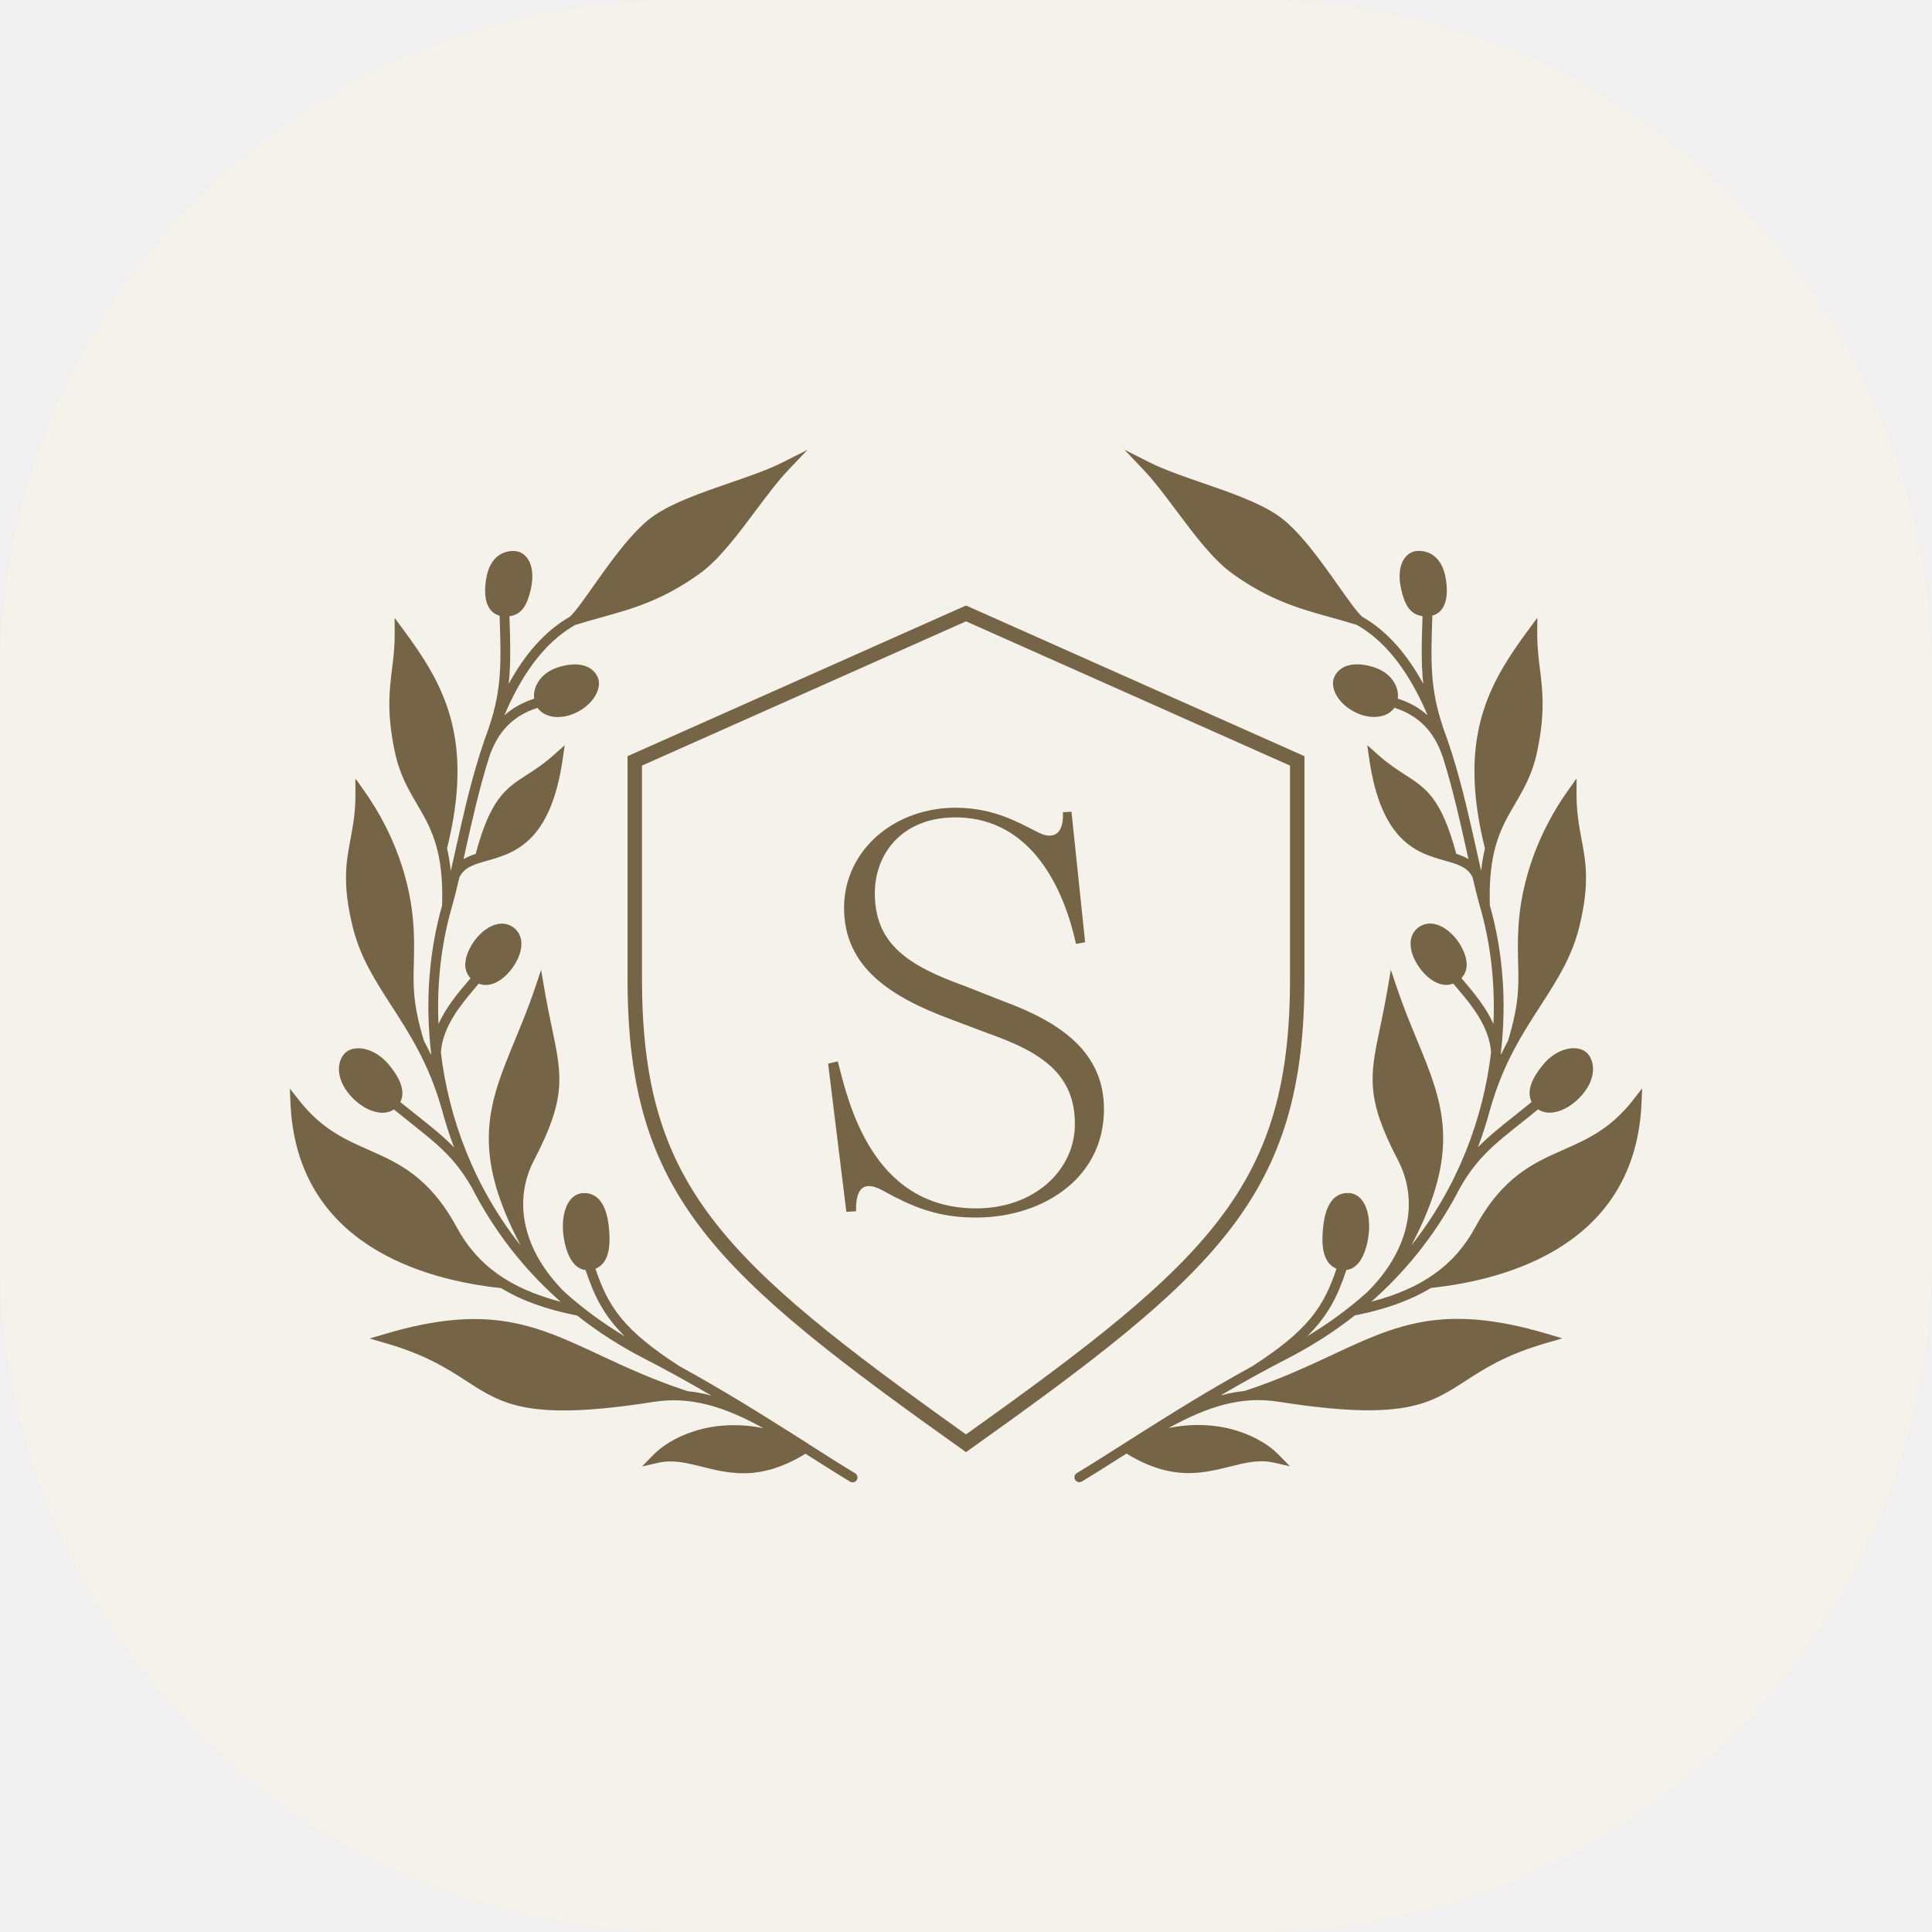
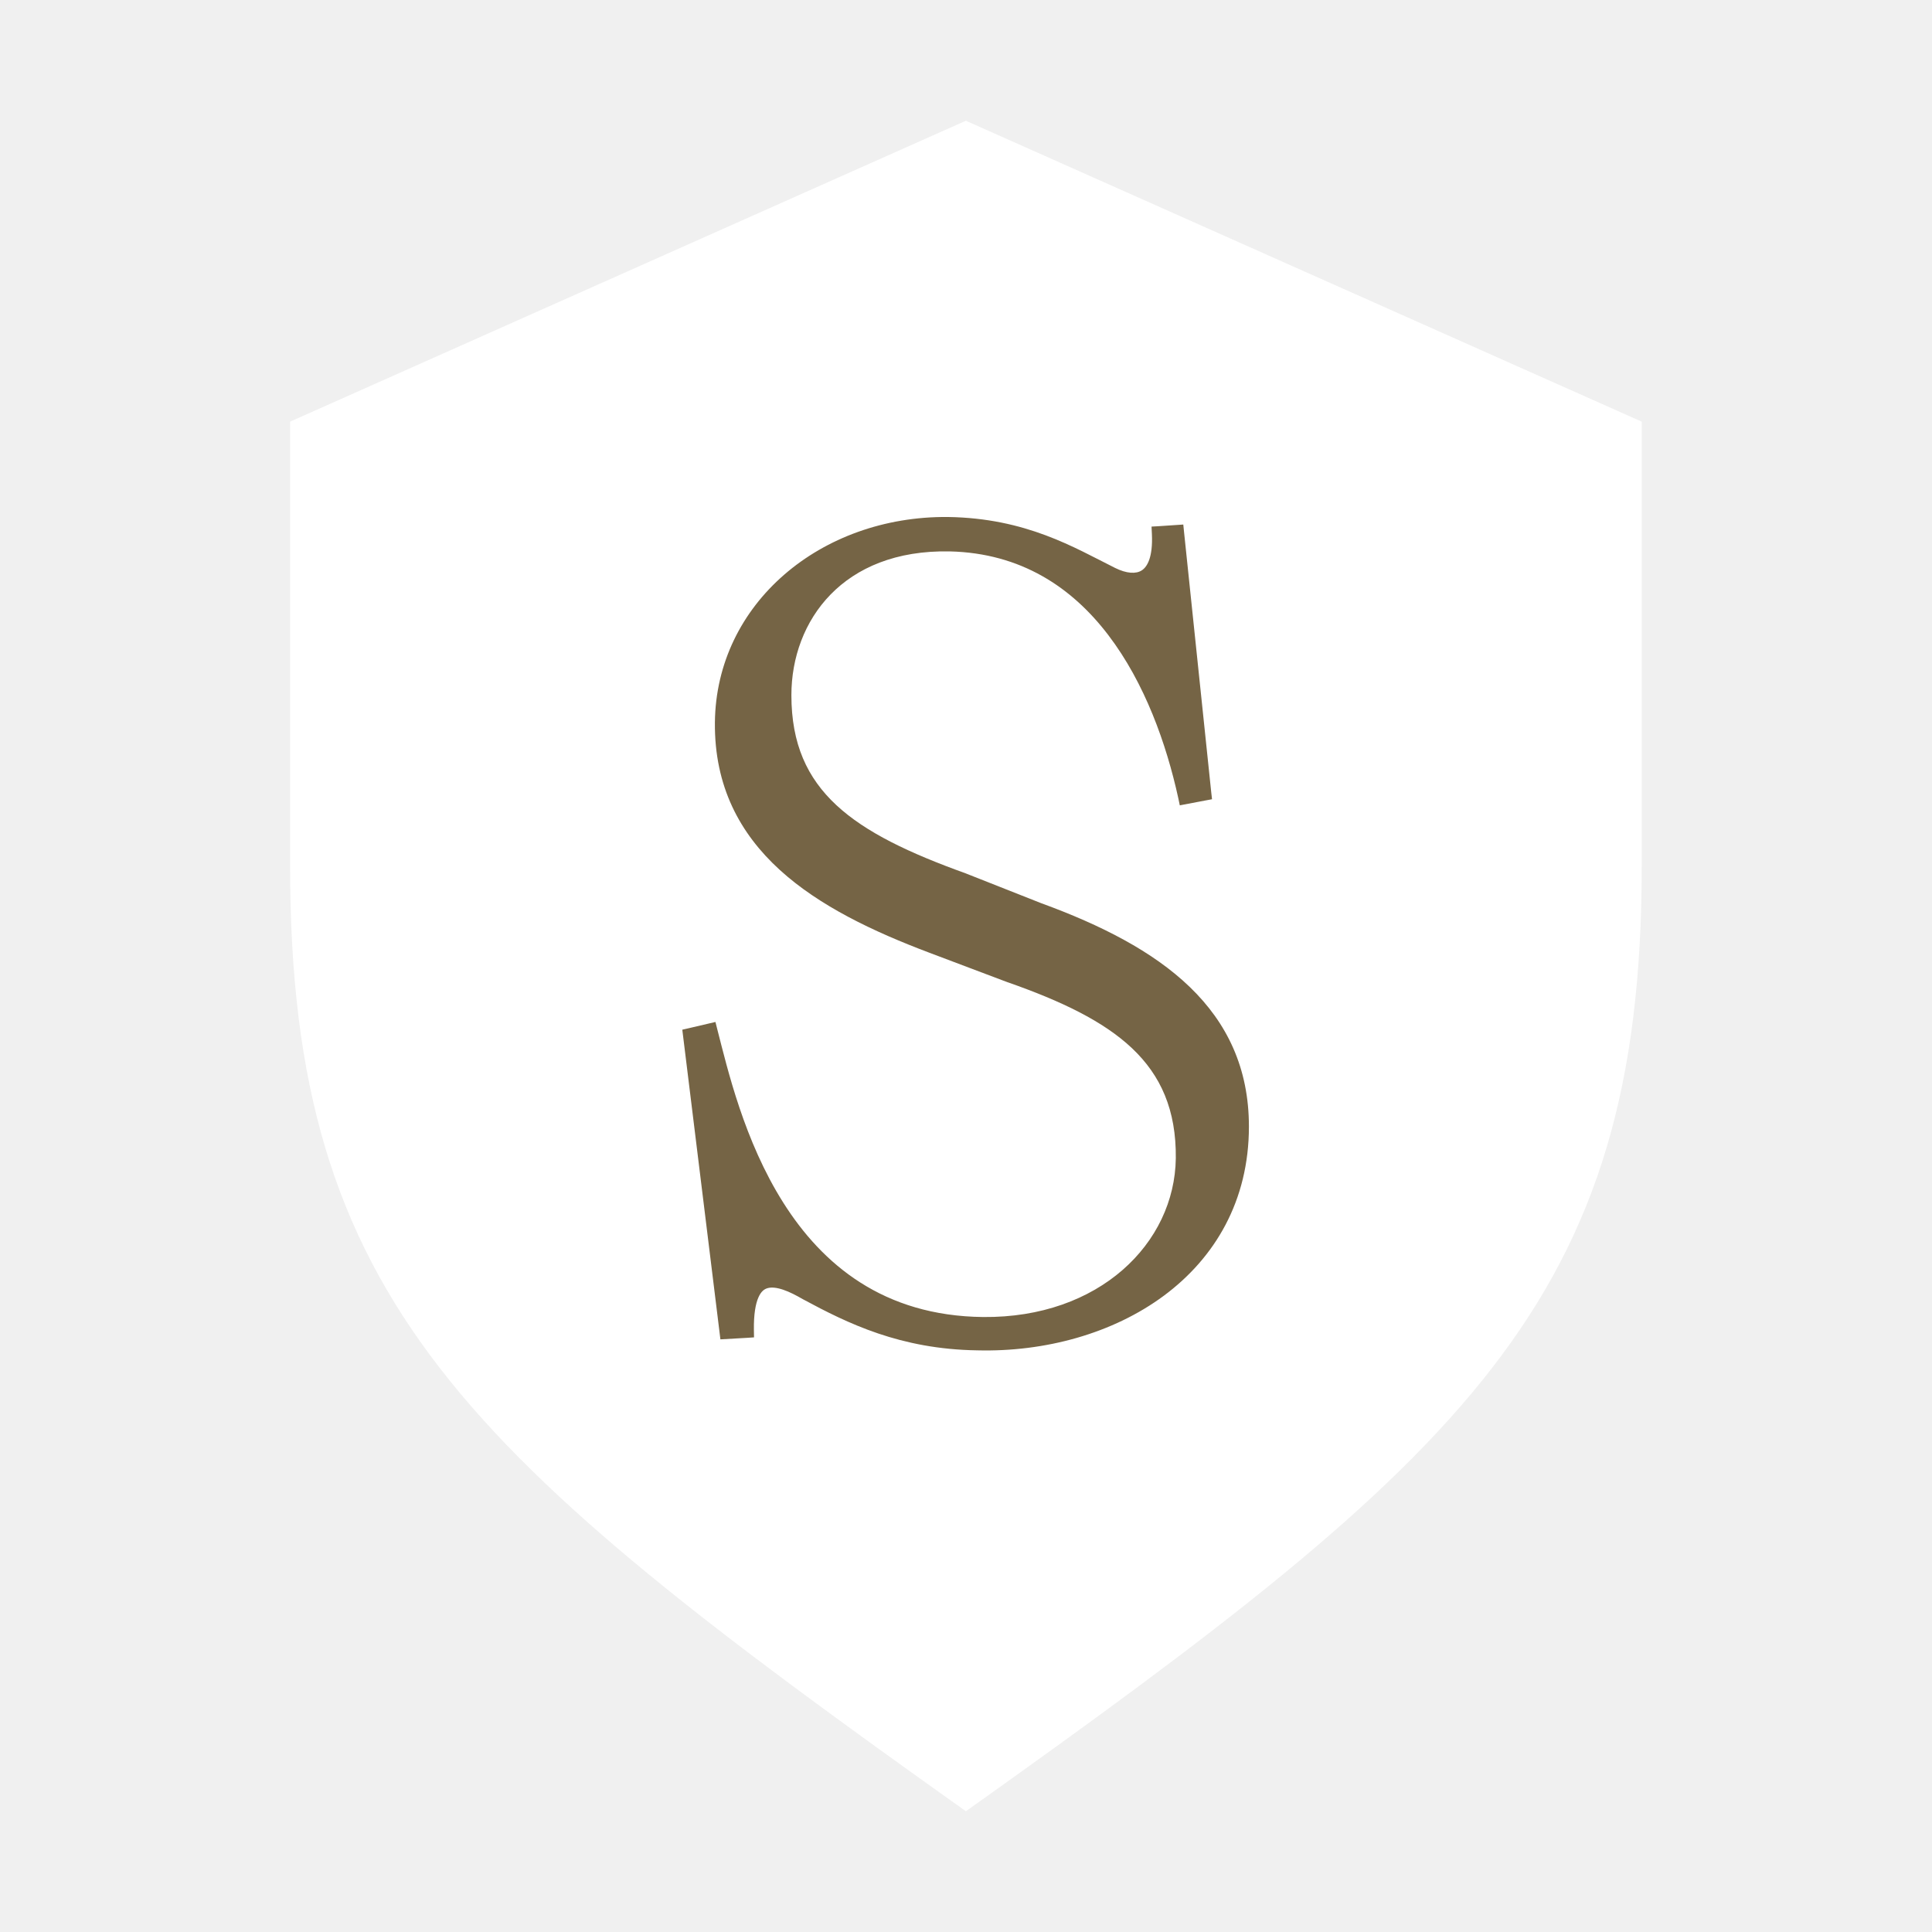
<svg xmlns="http://www.w3.org/2000/svg" version="1.1" width="1000" height="1000">
  <style>
    #light-icon {
      display: inline;
    }
    #dark-icon {
      display: none;
    }

    @media (prefers-color-scheme: dark) {
      #light-icon {
        display: none;
      }
      #dark-icon {
        display: inline;
      }
    }
  </style>
  <g id="light-icon">
    <svg version="1.1" width="1000" height="1000">
-       <g clip-path="url(#SvgjsClipPath1017)">
-         <rect width="1000" height="1000" fill="#f4f2ea" />
-         <g transform="matrix(0.875,0,0,0.875,150,232.7881)">
-           <svg version="1.1" width="800" height="610.77">
-             <svg id="Layer_2" data-name="Layer 2" viewBox="0 0 800 610.77">
-               <defs>
-                 <style>
-       .cls-1 {
-         fill: #756445;
-       }
-     </style>
-                 <clipPath id="SvgjsClipPath1017">
-                   <rect width="1000" height="1000" x="0" y="0" rx="350" ry="350" />
-                 </clipPath>
-               </defs>
-               <g id="artwork">
-                 <g>
-                   <path class="cls-1" d="M421.59,326.04l-22.25-8.77c-33.71-12.14-53.27-24.95-53.27-54.95,0-23.27,16.18-45.52,49.22-44.84,43.83,1.01,62.71,42.48,69.79,74.85l5.39-1.01-8.08-77.2-5.06.33c.68,14.16-6.74,15.84-14.16,12.14-12.14-6.07-25.96-14.5-48.55-14.83-36.74-.34-66.41,24.95-66.75,58.66-.34,36.41,29,53.6,62.03,66.08l23.27,8.77c31.69,11.13,51.58,24.28,51.24,54.28-.34,26.64-23.94,49.56-59.34,49.22-61.02-.67-74.84-63.38-80.91-86.98l-5.73,1.35,10.79,87.66,5.73-.34c-.33-19.55,9.78-15.84,17.87-11.13,13.15,7.08,28.31,14.5,50.57,14.83,39.45,1.01,78.22-21.58,78.22-64.06,0-33.37-24.95-51.24-60.01-64.05Z" />
-                   <path class="cls-1" d="M794.44,384.89c-13.39,16.97-26.87,22.93-41.14,29.25-17.61,7.79-35.82,15.84-52.06,45.82-12.11,22.35-31.31,36.15-61.45,43.99.41-.36.81-.72,1.2-1.08.04-.04.1-.05.14-.09.08-.08.17-.18.25-.26,21.86-19.6,38.78-42.24,51.08-66.39.09-.12.19-.22.27-.35,9.7-16.97,20.46-25.5,35.36-37.3,3.23-2.56,6.69-5.32,10.32-8.29,1.78,1.18,3.9,1.87,6.31,1.95.16,0,.31,0,.46,0,5.71,0,12.28-3.25,17.67-8.76,9.8-10.03,9.56-20.4,5.19-25.79-1.87-2.3-4.87-3.57-8.45-3.58-.02,0-.03,0-.05,0-6.27,0-13.18,3.68-18.06,9.62-2.91,3.54-11.2,13.67-6.88,22.2-3.55,2.9-6.94,5.61-10.1,8.11-8.29,6.57-15.33,12.16-21.68,18.72,2.8-7.42,5.2-14.92,7.21-22.47.04-.11.09-.21.13-.33,7.68-27.41,19.89-45.73,30.2-61.76,9.26-14.4,18.01-27.99,22.39-45.76,6.32-25.63,3.91-38.45,1.35-52.04-1.46-7.75-2.96-15.77-2.94-26.79l.03-9.11-5.27,7.43c-17.26,24.3-27.62,53.04-29.16,80.91-.46,8.28-.29,15.01-.14,20.95.34,13.51.61,24.2-5.98,45.9-1.42,2.65-2.81,5.4-4.19,8.27-.01-.43,0-.86-.03-1.29,3.51-30.12,1.15-59.99-6.55-87.04-.42-13.84.71-24.2,2.77-32.6.11-.25.17-.52.2-.81,2.84-11.1,7.33-18.76,11.96-26.66,5.03-8.58,10.23-17.46,13.07-30.94,4.82-22.89,3.21-36,1.64-48.67-.81-6.58-1.64-13.37-1.6-21.59l.05-8.85-5.26,7.12c-23.72,32.06-42.03,63.94-25.73,129.31-.97,3.97-1.72,8.39-2.24,13.31-.98-4.29-1.97-8.74-2.98-13.29-3.79-17.05-8.09-36.36-13.98-55.23-.02-.05,0-.11-.02-.16-.05-.15-.11-.28-.17-.43-1.68-5.36-3.49-10.68-5.46-15.9-.02-.09,0-.19-.03-.28-7.66-22.52-7.13-38.65-6.24-65.36v-.35c2.13-.59,3.95-1.72,5.32-3.4,2.98-3.62,3.93-9.48,2.81-17.44-2.25-16.08-12.39-17.62-16.63-17.47-3,.07-5.71,1.48-7.64,3.96-3.23,4.16-4.08,10.93-2.33,18.58,2.05,8.96,5.15,15.11,12.67,16.05-.51,15.38-.9,27.73.44,40.02-9.18-16.78-20.89-30.97-36.26-39.77-3.15-2.94-8.08-9.9-13.78-17.96-10.58-14.97-23.73-33.59-36.27-42.05-11.36-7.67-28.08-13.43-44.25-19.02-11.7-4.04-22.76-7.85-31.35-12.18l-14.85-7.48,11.45,12.06c6.17,6.49,12.55,15.02,19.3,24.05,10.68,14.28,21.72,29.03,33.18,37.23,22.02,15.77,39.55,20.65,58.11,25.81,4.97,1.38,10.13,2.82,15.48,4.49,18.93,10.8,32.1,30.63,41.82,53.47-4.9-4.38-10.77-7.65-17.63-9.89.32-2.85-.23-5.82-1.63-8.58-2.29-4.54-6.63-8.05-12.22-9.88-11.06-3.63-19.82-1.77-23.41,5.01-1.34,2.52-1.44,5.55-.31,8.77,1.94,5.49,7.23,10.63,13.8,13.43,3.29,1.4,6.62,2.11,9.74,2.11,2.56,0,4.99-.48,7.11-1.44,2.1-.95,3.75-2.34,4.92-4,14.28,4.57,23.45,13.87,28.62,29.16,5.91,18.84,10.23,38.23,14.03,55.31.37,1.68.74,3.35,1.11,5.01-2.2-1.28-4.62-2.25-7.19-3.08-8.83-32.94-17.8-38.73-30.2-46.73-4.79-3.09-10.22-6.59-16.53-12.26l-5.91-5.31,1.12,7.87c7.11,49.8,28.84,55.95,44.71,60.44,7.82,2.21,13.67,3.92,16.48,9.95,1.48,6.38,2.97,12.37,4.5,17.72,6.19,21.57,8.89,45.01,7.82,68.91-4.49-9.91-11.45-18.17-16.48-24.14-.89-1.06-1.7-2.03-2.45-2.94,1.4-1.49,2.38-3.24,2.83-5.28,1.2-5.55-1.66-11.54-4.26-15.58-2.94-4.56-8.69-10.25-15.21-11.25-3.46-.53-6.7.37-9.37,2.59-5.74,4.78-5.4,13.77.87,22.91,4.06,5.93,10.09,10.63,16.22,10.63,1.38,0,2.75-.27,4.11-.79.86,1.06,1.79,2.18,2.85,3.43,7.56,8.96,18.46,21.9,19.5,37.28-4.73,39.75-19.99,79.88-47.19,114.2,30.05-56.86,18.77-84.25,3.25-121.82-3.9-9.45-7.94-19.22-11.69-30.37l-3.66-10.88-1.93,11.32c-1.5,8.82-3.07,16.29-4.45,22.88-5.96,28.48-8.69,41.48,10.52,78.27,12.98,24.88,6.21,54.08-18.08,78.2-10.64,9.53-22.5,18.31-35.59,26.17,12.29-12.12,18.17-23.83,23.22-39.26,6.59-.73,11.31-7.83,13.06-20.09,1.22-8.53-.28-16.68-3.91-21.27-1.92-2.42-4.39-3.84-7.13-4.09-3.44-.33-6.41.58-8.87,2.66-3.96,3.35-6.33,9.73-7.05,18.99-.43,5.54-1.45,19.29,8.07,23.01-7.61,22.86-16.96,36.48-49.48,57.52-.03.02-.04.04-.06.06-24.85,13.63-47.85,27.93-67.71,40.53-.03.02-.05.03-.07.04,0,0,0,0-.01,0-3.04,1.93-6.04,3.83-8.93,5.67-10.43,6.63-19.44,12.37-27.36,17.14-1.37.82-1.81,2.6-.98,3.97.54.9,1.5,1.4,2.48,1.4.51,0,1.03-.13,1.49-.42,7.69-4.63,16.4-10.16,26.38-16.51,14.3,8.78,26.25,11.55,36.76,11.55,8.98,0,16.92-1.98,24.41-3.85,9.29-2.32,17.32-4.32,25.96-2.35l9.57,2.18-6.86-7.02c-9.32-9.54-32.84-22.13-64.95-15.61,22.78-12.57,42.73-19.06,64.92-15.58,73.9,11.6,89.37,1.56,110.78-12.33,11.18-7.25,23.85-15.46,47.79-22.4l9.48-2.75-9.47-2.8c-61.11-18.06-88.69-5.18-126.86,12.66-14.62,6.83-31.18,14.57-51.75,21.29-4.74.47-9.43,1.39-14.13,2.63,12.63-7.4,25.88-14.8,39.58-21.83,14.66-7.52,27.94-16.13,39.94-25.59.01,0,.03,0,.04,0,.19,0,.38-.02.57-.06,17.79-3.58,32.37-8.83,44.31-16.11,45.24-4.82,120.79-25.45,124.56-109.07l.4-8.97-5.56,7.05Z" />
-                   <path class="cls-1" d="M307.07,588.27c-2.89-1.84-5.89-3.74-8.93-5.67,0,0,0,0,0,0-.03-.01-.05-.03-.08-.04-19.86-12.6-42.85-26.9-67.71-40.53-.02-.02-.03-.04-.06-.06-32.52-21.04-41.87-34.67-49.48-57.52,9.52-3.72,8.49-17.47,8.07-23.01-.71-9.25-3.08-15.64-7.05-18.99-2.46-2.08-5.42-2.98-8.86-2.66-2.75.25-5.22,1.67-7.14,4.09-3.62,4.59-5.12,12.74-3.9,21.27,1.74,12.26,6.46,19.36,13.05,20.09,5.05,15.43,10.93,27.14,23.22,39.26-13.09-7.85-24.94-16.63-35.59-26.17-24.29-24.13-31.06-53.33-18.08-78.2,19.2-36.79,16.48-49.79,10.51-78.27-1.38-6.59-2.94-14.06-4.45-22.88l-1.93-11.32-3.66,10.88c-3.75,11.15-7.79,20.92-11.69,30.37-15.52,37.56-26.8,64.96,3.25,121.82-27.19-34.31-42.46-74.45-47.19-114.2,1.04-15.38,11.94-28.32,19.51-37.28,1.05-1.25,1.99-2.37,2.85-3.43,1.37.52,2.74.79,4.11.79,6.12,0,12.16-4.71,16.22-10.63,6.26-9.13,6.6-18.12.86-22.91-2.66-2.22-5.9-3.12-9.37-2.59-6.52,1-12.27,6.68-15.21,11.25-2.61,4.04-5.47,10.03-4.26,15.58.44,2.03,1.42,3.78,2.83,5.28-.75.91-1.57,1.88-2.45,2.94-5.04,5.96-11.99,14.22-16.49,24.14-1.07-23.9,1.63-47.34,7.82-68.91,1.54-5.35,3.02-11.34,4.51-17.72,2.8-6.04,8.65-7.74,16.47-9.95,15.87-4.49,37.61-10.64,44.71-60.44l1.13-7.87-5.92,5.31c-6.31,5.66-11.74,9.16-16.53,12.26-12.4,8-21.37,13.79-30.21,46.73-2.56.83-4.99,1.8-7.19,3.08.37-1.65.74-3.32,1.12-5.01,3.8-17.08,8.11-36.47,14.03-55.31,5.17-15.3,14.33-24.6,28.61-29.16,1.18,1.66,2.83,3.05,4.92,4,2.13.96,4.54,1.44,7.11,1.44,3.12,0,6.45-.71,9.74-2.11,6.57-2.8,11.86-7.95,13.8-13.43,1.14-3.21,1.03-6.24-.3-8.77-3.59-6.78-12.35-8.64-23.42-5.01-5.59,1.83-9.93,5.34-12.21,9.88-1.4,2.76-1.95,5.73-1.63,8.58-6.86,2.23-12.73,5.51-17.63,9.89,9.72-22.84,22.88-42.67,41.82-53.47,5.36-1.67,10.51-3.11,15.48-4.49,18.57-5.16,36.1-10.04,58.12-25.81,11.45-8.2,22.5-22.96,33.17-37.23,6.76-9.03,13.14-17.56,19.3-24.05l11.46-12.06-14.85,7.48c-8.6,4.33-19.65,8.14-31.36,12.18-16.17,5.58-32.89,11.35-44.25,19.02-12.54,8.46-25.7,27.08-36.28,42.05-5.7,8.07-10.63,15.03-13.77,17.96-15.38,8.8-27.08,22.99-36.26,39.77,1.34-12.28.95-24.63.44-40.02,7.53-.94,10.62-7.1,12.67-16.05,1.75-7.65.9-14.43-2.33-18.58-1.93-2.48-4.64-3.89-7.64-3.96-4.24-.15-14.38,1.39-16.63,17.47-1.11,7.95-.17,13.82,2.81,17.44,1.38,1.68,3.2,2.81,5.32,3.4v.35c.89,26.71,1.43,42.83-6.23,65.36-.03.09-.02.18-.04.28-1.97,5.22-3.78,10.55-5.46,15.9-.05.15-.12.28-.17.43-.02.05,0,.11-.02.16-5.89,18.87-10.19,38.17-13.98,55.23-1.01,4.55-2,9-2.99,13.29-.52-4.92-1.27-9.34-2.23-13.31,16.29-65.37-2.01-97.25-25.73-129.31l-5.26-7.12.04,8.85c.05,8.22-.79,15.01-1.6,21.59-1.56,12.67-3.18,25.78,1.65,48.67,2.84,13.48,8.04,22.36,13.07,30.94,4.63,7.9,9.12,15.56,11.96,26.66.03.28.1.55.21.81,2.06,8.39,3.18,18.75,2.76,32.6-7.7,27.05-10.05,56.92-6.55,87.04-.02.42-.02.86-.03,1.29-1.37-2.87-2.76-5.62-4.18-8.27-6.59-21.7-6.32-32.38-5.98-45.9.16-5.94.33-12.67-.13-20.95-1.54-27.88-11.9-56.61-29.16-80.91l-5.27-7.43.03,9.11c.03,11.02-1.48,19.04-2.93,26.79-2.55,13.58-4.97,26.41,1.35,52.04,4.38,17.76,13.13,31.36,22.39,45.76,10.3,16.02,22.52,34.35,30.19,61.76.04.13.09.22.13.33,2.01,7.55,4.41,15.05,7.21,22.47-6.35-6.56-13.39-12.15-21.68-18.72-3.16-2.51-6.55-5.21-10.1-8.11,4.32-8.53-3.96-18.65-6.87-22.2-4.88-5.94-11.8-9.62-18.06-9.62-.02,0-.03,0-.05,0-3.58,0-6.58,1.28-8.46,3.58-4.37,5.39-4.62,15.76,5.19,25.79,5.39,5.52,11.96,8.76,17.67,8.76.16,0,.31,0,.46,0,2.42-.08,4.54-.77,6.31-1.95,3.63,2.97,7.1,5.73,10.32,8.29,14.9,11.8,25.66,20.33,35.37,37.3.07.13.18.24.27.35,12.3,24.15,29.21,46.79,51.08,66.39.09.08.17.17.26.26.04.04.09.05.14.09.4.36.8.72,1.2,1.08-30.14-7.84-49.34-21.64-61.44-43.99-16.24-29.98-34.45-38.03-52.06-45.82-14.27-6.31-27.76-12.28-41.14-29.25l-5.56-7.05.4,8.97c3.78,83.62,79.32,104.25,124.56,109.07,11.94,7.28,26.52,12.53,44.31,16.11.19.04.38.06.58.06.02,0,.03,0,.04,0,12,9.46,25.28,18.07,39.93,25.59,13.7,7.03,26.96,14.43,39.59,21.83-4.7-1.25-9.39-2.17-14.13-2.63-20.57-6.72-37.13-14.46-51.75-21.29-38.17-17.84-65.75-30.72-126.87-12.66l-9.47,2.8,9.48,2.75c23.94,6.94,36.61,15.16,47.78,22.4,21.41,13.89,36.89,23.92,110.78,12.33,22.2-3.47,42.14,3.01,64.92,15.58-32.11-6.52-55.63,6.07-64.95,15.61l-6.86,7.02,9.57-2.18c8.64-1.97,16.67.03,25.96,2.35,7.48,1.87,15.42,3.85,24.4,3.85,10.5,0,22.46-2.77,36.76-11.55,9.98,6.35,18.69,11.88,26.38,16.51.47.28.98.42,1.49.42.98,0,1.94-.5,2.48-1.4.82-1.37.38-3.15-.99-3.97-7.91-4.77-16.92-10.5-27.35-17.14Z" />
-                   <path class="cls-1" d="M600.22,313.04v-131.76l-200.22-89.15-200.21,89.14v131.77c0,128.88,51.65,174.27,200.21,279.92,148.57-105.65,200.22-151.03,200.22-279.92ZM400,582.46c-144.79-103.18-191.66-147.25-191.66-269.42v-126.21l191.66-85.33,191.66,85.33v126.21c0,122.16-46.87,166.24-191.66,269.42Z" />
-                 </g>
-               </g>
+       <g>
+         <g transform="matrix(31.25,0,0,31.25,0,0)">
+           <svg version="1.1" width="32" height="32">
+             <svg width="32" height="32" viewBox="0 0 32 32" fill="none">
+               <path d="M27.192 14.351V6.984L15.998 2L4.805 6.984V14.351C4.805 21.556 7.692 24.093 15.998 30C24.304 24.093 27.192 21.556 27.192 14.351Z" fill="white" />
+               <path d="M15.7 8.563C16.996 8.582 17.795 9.07 18.468 9.406C18.661 9.502 18.816 9.508 18.91 9.448C19.003 9.389 19.097 9.228 19.079 8.845L19.073 8.722L19.196 8.715L19.599 8.688L19.611 8.807L20.062 13.124L20.075 13.238L19.962 13.259L19.541 13.339L19.516 13.219C19.32 12.324 18.962 11.312 18.357 10.519C17.756 9.73 16.912 9.161 15.732 9.133C14.839 9.115 14.187 9.406 13.757 9.847C13.325 10.29 13.108 10.893 13.108 11.515C13.108 12.322 13.37 12.886 13.852 13.335C14.341 13.79 15.064 14.131 16.004 14.469L16.008 14.471L17.249 14.961C18.235 15.321 19.094 15.757 19.706 16.347C20.323 16.942 20.686 17.69 20.686 18.659C20.686 19.889 20.123 20.834 19.276 21.462C18.433 22.086 17.311 22.395 16.186 22.366C14.911 22.347 14.042 21.92 13.302 21.521L13.298 21.519C13.188 21.455 13.076 21.397 12.972 21.362C12.866 21.326 12.78 21.318 12.717 21.335C12.661 21.349 12.606 21.388 12.562 21.489C12.515 21.595 12.483 21.767 12.487 22.032L12.489 22.151L12.369 22.159L11.932 22.184L11.918 22.068L11.301 17.055L11.41 17.03L11.73 16.955L11.85 16.927L11.88 17.046C12.051 17.71 12.325 18.895 12.975 19.922C13.62 20.941 14.63 21.796 16.283 21.814C18.207 21.833 19.456 20.593 19.475 19.186C19.484 18.381 19.223 17.811 18.753 17.365C18.276 16.913 17.576 16.58 16.693 16.27H16.691L15.39 15.779C14.463 15.429 13.572 15.007 12.916 14.409C12.255 13.806 11.831 13.024 11.841 11.966C11.861 9.999 13.592 8.544 15.7 8.563Z" fill="#756445" />
            </svg>
          </svg>
        </g>
      </g>
    </svg>
  </g>
  <g id="dark-icon">
    <svg version="1.1" width="1000" height="1000">
      <g>
-         <g transform="matrix(1.25,0,0,1.25,0,118.2688)">
-           <svg version="1.1" width="800" height="610.77">
-             <svg id="Layer_2" data-name="Layer 2" viewBox="0 0 800 610.77">
-               <defs>
-                 <style>
-       .cls-1 {
-         fill: #756445;
-       }
-     </style>
-               </defs>
-               <g id="artwork">
-                 <g>
-                   <path class="cls-1" d="M421.59,326.04l-22.25-8.77c-33.71-12.14-53.27-24.95-53.27-54.95,0-23.27,16.18-45.52,49.22-44.84,43.83,1.01,62.71,42.48,69.79,74.85l5.39-1.01-8.08-77.2-5.06.33c.68,14.16-6.74,15.84-14.16,12.14-12.14-6.07-25.96-14.5-48.55-14.83-36.74-.34-66.41,24.95-66.75,58.66-.34,36.41,29,53.6,62.03,66.08l23.27,8.77c31.69,11.13,51.58,24.28,51.24,54.28-.34,26.64-23.94,49.56-59.34,49.22-61.02-.67-74.84-63.38-80.91-86.98l-5.73,1.35,10.79,87.66,5.73-.34c-.33-19.55,9.78-15.84,17.87-11.13,13.15,7.08,28.31,14.5,50.57,14.83,39.45,1.01,78.22-21.58,78.22-64.06,0-33.37-24.95-51.24-60.01-64.05Z" />
-                   <path class="cls-1" d="M794.44,384.89c-13.39,16.97-26.87,22.93-41.14,29.25-17.61,7.79-35.82,15.84-52.06,45.82-12.11,22.35-31.31,36.15-61.45,43.99.41-.36.81-.72,1.2-1.08.04-.04.1-.05.14-.09.08-.08.17-.18.25-.26,21.86-19.6,38.78-42.24,51.08-66.39.09-.12.19-.22.27-.35,9.7-16.97,20.46-25.5,35.36-37.3,3.23-2.56,6.69-5.32,10.32-8.29,1.78,1.18,3.9,1.87,6.31,1.95.16,0,.31,0,.46,0,5.71,0,12.28-3.25,17.67-8.76,9.8-10.03,9.56-20.4,5.19-25.79-1.87-2.3-4.87-3.57-8.45-3.58-.02,0-.03,0-.05,0-6.27,0-13.18,3.68-18.06,9.62-2.91,3.54-11.2,13.67-6.88,22.2-3.55,2.9-6.94,5.61-10.1,8.11-8.29,6.57-15.33,12.16-21.68,18.72,2.8-7.42,5.2-14.92,7.21-22.47.04-.11.09-.21.13-.33,7.68-27.41,19.89-45.73,30.2-61.76,9.26-14.4,18.01-27.99,22.39-45.76,6.32-25.63,3.91-38.45,1.35-52.04-1.46-7.75-2.96-15.77-2.94-26.79l.03-9.11-5.27,7.43c-17.26,24.3-27.62,53.04-29.16,80.91-.46,8.28-.29,15.01-.14,20.95.34,13.51.61,24.2-5.98,45.9-1.42,2.65-2.81,5.4-4.19,8.27-.01-.43,0-.86-.03-1.29,3.51-30.12,1.15-59.99-6.55-87.04-.42-13.84.71-24.2,2.77-32.6.11-.25.17-.52.2-.81,2.84-11.1,7.33-18.76,11.96-26.66,5.03-8.58,10.23-17.46,13.07-30.94,4.82-22.89,3.21-36,1.64-48.67-.81-6.58-1.64-13.37-1.6-21.59l.05-8.85-5.26,7.12c-23.72,32.06-42.03,63.94-25.73,129.31-.97,3.97-1.72,8.39-2.24,13.31-.98-4.29-1.97-8.74-2.98-13.29-3.79-17.05-8.09-36.36-13.98-55.23-.02-.05,0-.11-.02-.16-.05-.15-.11-.28-.17-.43-1.68-5.36-3.49-10.68-5.46-15.9-.02-.09,0-.19-.03-.28-7.66-22.52-7.13-38.65-6.24-65.36v-.35c2.13-.59,3.95-1.72,5.32-3.4,2.98-3.62,3.93-9.48,2.81-17.44-2.25-16.08-12.39-17.62-16.63-17.47-3,.07-5.71,1.48-7.64,3.96-3.23,4.16-4.08,10.93-2.33,18.58,2.05,8.96,5.15,15.11,12.67,16.05-.51,15.38-.9,27.73.44,40.02-9.18-16.78-20.89-30.97-36.26-39.77-3.15-2.94-8.08-9.9-13.78-17.96-10.58-14.97-23.73-33.59-36.27-42.05-11.36-7.67-28.08-13.43-44.25-19.02-11.7-4.04-22.76-7.85-31.35-12.18l-14.85-7.48,11.45,12.06c6.17,6.49,12.55,15.02,19.3,24.05,10.68,14.28,21.72,29.03,33.18,37.23,22.02,15.77,39.55,20.65,58.11,25.81,4.97,1.38,10.13,2.82,15.48,4.49,18.93,10.8,32.1,30.63,41.82,53.47-4.9-4.38-10.77-7.65-17.63-9.89.32-2.85-.23-5.82-1.63-8.58-2.29-4.54-6.63-8.05-12.22-9.88-11.06-3.63-19.82-1.77-23.41,5.01-1.34,2.52-1.44,5.55-.31,8.77,1.94,5.49,7.23,10.63,13.8,13.43,3.29,1.4,6.62,2.11,9.74,2.11,2.56,0,4.99-.48,7.11-1.44,2.1-.95,3.75-2.34,4.92-4,14.28,4.57,23.45,13.87,28.62,29.16,5.91,18.84,10.23,38.23,14.03,55.31.37,1.68.74,3.35,1.11,5.01-2.2-1.28-4.62-2.25-7.19-3.08-8.83-32.94-17.8-38.73-30.2-46.73-4.79-3.09-10.22-6.59-16.53-12.26l-5.91-5.31,1.12,7.87c7.11,49.8,28.84,55.95,44.71,60.44,7.82,2.21,13.67,3.92,16.48,9.95,1.48,6.38,2.97,12.37,4.5,17.72,6.19,21.57,8.89,45.01,7.82,68.91-4.49-9.91-11.45-18.17-16.48-24.14-.89-1.06-1.7-2.03-2.45-2.94,1.4-1.49,2.38-3.24,2.83-5.28,1.2-5.55-1.66-11.54-4.26-15.58-2.94-4.56-8.69-10.25-15.21-11.25-3.46-.53-6.7.37-9.37,2.59-5.74,4.78-5.4,13.77.87,22.91,4.06,5.93,10.09,10.63,16.22,10.63,1.38,0,2.75-.27,4.11-.79.86,1.06,1.79,2.18,2.85,3.43,7.56,8.96,18.46,21.9,19.5,37.28-4.73,39.75-19.99,79.88-47.19,114.2,30.05-56.86,18.77-84.25,3.25-121.82-3.9-9.45-7.94-19.22-11.69-30.37l-3.66-10.88-1.93,11.32c-1.5,8.82-3.07,16.29-4.45,22.88-5.96,28.48-8.69,41.48,10.52,78.27,12.98,24.88,6.21,54.08-18.08,78.2-10.64,9.53-22.5,18.31-35.59,26.17,12.29-12.12,18.17-23.83,23.22-39.26,6.59-.73,11.31-7.83,13.06-20.09,1.22-8.53-.28-16.68-3.91-21.27-1.92-2.42-4.39-3.84-7.13-4.09-3.44-.33-6.41.58-8.87,2.66-3.96,3.35-6.33,9.73-7.05,18.99-.43,5.54-1.45,19.29,8.07,23.01-7.61,22.86-16.96,36.48-49.48,57.52-.03.02-.04.04-.06.06-24.85,13.63-47.85,27.93-67.71,40.53-.03.02-.05.03-.07.04,0,0,0,0-.01,0-3.04,1.93-6.04,3.83-8.93,5.67-10.43,6.63-19.44,12.37-27.36,17.14-1.37.82-1.81,2.6-.98,3.97.54.9,1.5,1.4,2.48,1.4.51,0,1.03-.13,1.49-.42,7.69-4.63,16.4-10.16,26.38-16.51,14.3,8.78,26.25,11.55,36.76,11.55,8.98,0,16.92-1.98,24.41-3.85,9.29-2.32,17.32-4.32,25.96-2.35l9.57,2.18-6.86-7.02c-9.32-9.54-32.84-22.13-64.95-15.61,22.78-12.57,42.73-19.06,64.92-15.58,73.9,11.6,89.37,1.56,110.78-12.33,11.18-7.25,23.85-15.46,47.79-22.4l9.48-2.75-9.47-2.8c-61.11-18.06-88.69-5.18-126.86,12.66-14.62,6.83-31.18,14.57-51.75,21.29-4.74.47-9.43,1.39-14.13,2.63,12.63-7.4,25.88-14.8,39.58-21.83,14.66-7.52,27.94-16.13,39.94-25.59.01,0,.03,0,.04,0,.19,0,.38-.02.57-.06,17.79-3.58,32.37-8.83,44.31-16.11,45.24-4.82,120.79-25.45,124.56-109.07l.4-8.97-5.56,7.05Z" />
-                   <path class="cls-1" d="M307.07,588.27c-2.89-1.84-5.89-3.74-8.93-5.67,0,0,0,0,0,0-.03-.01-.05-.03-.08-.04-19.86-12.6-42.85-26.9-67.71-40.53-.02-.02-.03-.04-.06-.06-32.52-21.04-41.87-34.67-49.48-57.52,9.52-3.72,8.49-17.47,8.07-23.01-.71-9.25-3.08-15.64-7.05-18.99-2.46-2.08-5.42-2.98-8.86-2.66-2.75.25-5.22,1.67-7.14,4.09-3.62,4.59-5.12,12.74-3.9,21.27,1.74,12.26,6.46,19.36,13.05,20.09,5.05,15.43,10.93,27.14,23.22,39.26-13.09-7.85-24.94-16.63-35.59-26.17-24.29-24.13-31.06-53.33-18.08-78.2,19.2-36.79,16.48-49.79,10.51-78.27-1.38-6.59-2.94-14.06-4.45-22.88l-1.93-11.32-3.66,10.88c-3.75,11.15-7.79,20.92-11.69,30.37-15.52,37.56-26.8,64.96,3.25,121.82-27.19-34.31-42.46-74.45-47.19-114.2,1.04-15.38,11.94-28.32,19.51-37.28,1.05-1.25,1.99-2.37,2.85-3.43,1.37.52,2.74.79,4.11.79,6.12,0,12.16-4.71,16.22-10.63,6.26-9.13,6.6-18.12.86-22.91-2.66-2.22-5.9-3.12-9.37-2.59-6.52,1-12.27,6.68-15.21,11.25-2.61,4.04-5.47,10.03-4.26,15.58.44,2.03,1.42,3.78,2.83,5.28-.75.91-1.57,1.88-2.45,2.94-5.04,5.96-11.99,14.22-16.49,24.14-1.07-23.9,1.63-47.34,7.82-68.91,1.54-5.35,3.02-11.34,4.51-17.72,2.8-6.04,8.65-7.74,16.47-9.95,15.87-4.49,37.61-10.64,44.71-60.44l1.13-7.87-5.92,5.31c-6.31,5.66-11.74,9.16-16.53,12.26-12.4,8-21.37,13.79-30.21,46.73-2.56.83-4.99,1.8-7.19,3.08.37-1.65.74-3.32,1.12-5.01,3.8-17.08,8.11-36.47,14.03-55.31,5.17-15.3,14.33-24.6,28.61-29.16,1.18,1.66,2.83,3.05,4.92,4,2.13.96,4.54,1.44,7.11,1.44,3.12,0,6.45-.71,9.74-2.11,6.57-2.8,11.86-7.95,13.8-13.43,1.14-3.21,1.03-6.24-.3-8.77-3.59-6.78-12.35-8.64-23.42-5.01-5.59,1.83-9.93,5.34-12.21,9.88-1.4,2.76-1.95,5.73-1.63,8.58-6.86,2.23-12.73,5.51-17.63,9.89,9.72-22.84,22.88-42.67,41.82-53.47,5.36-1.67,10.51-3.11,15.48-4.49,18.57-5.16,36.1-10.04,58.12-25.81,11.45-8.2,22.5-22.96,33.17-37.23,6.76-9.03,13.14-17.56,19.3-24.05l11.46-12.06-14.85,7.48c-8.6,4.33-19.65,8.14-31.36,12.18-16.17,5.58-32.89,11.35-44.25,19.02-12.54,8.46-25.7,27.08-36.28,42.05-5.7,8.07-10.63,15.03-13.77,17.96-15.38,8.8-27.08,22.99-36.26,39.77,1.34-12.28.95-24.63.44-40.02,7.53-.94,10.62-7.1,12.67-16.05,1.75-7.65.9-14.43-2.33-18.58-1.93-2.48-4.64-3.89-7.64-3.96-4.24-.15-14.38,1.39-16.63,17.47-1.11,7.95-.17,13.82,2.81,17.44,1.38,1.68,3.2,2.81,5.32,3.4v.35c.89,26.71,1.43,42.83-6.23,65.36-.03.09-.02.18-.04.28-1.97,5.22-3.78,10.55-5.46,15.9-.05.15-.12.28-.17.43-.02.05,0,.11-.02.16-5.89,18.87-10.19,38.17-13.98,55.23-1.01,4.55-2,9-2.99,13.29-.52-4.92-1.27-9.34-2.23-13.31,16.29-65.37-2.01-97.25-25.73-129.31l-5.26-7.12.04,8.85c.05,8.22-.79,15.01-1.6,21.59-1.56,12.67-3.18,25.78,1.65,48.67,2.84,13.48,8.04,22.36,13.07,30.94,4.63,7.9,9.12,15.56,11.96,26.66.03.28.1.55.21.81,2.06,8.39,3.18,18.75,2.76,32.6-7.7,27.05-10.05,56.92-6.55,87.04-.02.42-.02.86-.03,1.29-1.37-2.87-2.76-5.62-4.18-8.27-6.59-21.7-6.32-32.38-5.98-45.9.16-5.94.33-12.67-.13-20.95-1.54-27.88-11.9-56.61-29.16-80.91l-5.27-7.43.03,9.11c.03,11.02-1.48,19.04-2.93,26.79-2.55,13.58-4.97,26.41,1.35,52.04,4.38,17.76,13.13,31.36,22.39,45.76,10.3,16.02,22.52,34.35,30.19,61.76.04.13.09.22.13.33,2.01,7.55,4.41,15.05,7.21,22.47-6.35-6.56-13.39-12.15-21.68-18.72-3.16-2.51-6.55-5.21-10.1-8.11,4.32-8.53-3.96-18.65-6.87-22.2-4.88-5.94-11.8-9.62-18.06-9.62-.02,0-.03,0-.05,0-3.58,0-6.58,1.28-8.46,3.58-4.37,5.39-4.62,15.76,5.19,25.79,5.39,5.52,11.96,8.76,17.67,8.76.16,0,.31,0,.46,0,2.42-.08,4.54-.77,6.31-1.95,3.63,2.97,7.1,5.73,10.32,8.29,14.9,11.8,25.66,20.33,35.37,37.3.07.13.18.24.27.35,12.3,24.15,29.21,46.79,51.08,66.39.09.08.17.17.26.26.04.04.09.05.14.09.4.36.8.72,1.2,1.08-30.14-7.84-49.34-21.64-61.44-43.99-16.24-29.98-34.45-38.03-52.06-45.82-14.27-6.31-27.76-12.28-41.14-29.25l-5.56-7.05.4,8.97c3.78,83.62,79.32,104.25,124.56,109.07,11.94,7.28,26.52,12.53,44.31,16.11.19.04.38.06.58.06.02,0,.03,0,.04,0,12,9.46,25.28,18.07,39.93,25.59,13.7,7.03,26.96,14.43,39.59,21.83-4.7-1.25-9.39-2.17-14.13-2.63-20.57-6.72-37.13-14.46-51.75-21.29-38.17-17.84-65.75-30.72-126.87-12.66l-9.47,2.8,9.48,2.75c23.94,6.94,36.61,15.16,47.78,22.4,21.41,13.89,36.89,23.92,110.78,12.33,22.2-3.47,42.14,3.01,64.92,15.58-32.11-6.52-55.63,6.07-64.95,15.61l-6.86,7.02,9.57-2.18c8.64-1.97,16.67.03,25.96,2.35,7.48,1.87,15.42,3.85,24.4,3.85,10.5,0,22.46-2.77,36.76-11.55,9.98,6.35,18.69,11.88,26.38,16.51.47.28.98.42,1.49.42.98,0,1.94-.5,2.48-1.4.82-1.37.38-3.15-.99-3.97-7.91-4.77-16.92-10.5-27.35-17.14Z" />
-                   <path class="cls-1" d="M600.22,313.04v-131.76l-200.22-89.15-200.21,89.14v131.77c0,128.88,51.65,174.27,200.21,279.92,148.57-105.65,200.22-151.03,200.22-279.92ZM400,582.46c-144.79-103.18-191.66-147.25-191.66-269.42v-126.21l191.66-85.33,191.66,85.33v126.21c0,122.16-46.87,166.24-191.66,269.42Z" />
-                 </g>
-               </g>
+         <g transform="matrix(31.25,0,0,31.25,0,0)">
+           <svg version="1.1" width="32" height="32">
+             <svg width="32" height="32" viewBox="0 0 32 32" fill="none">
+               <path d="M27.192 14.351V6.984L15.998 2L4.805 6.984V14.351C4.805 21.556 7.692 24.093 15.998 30C24.304 24.093 27.192 21.556 27.192 14.351Z" fill="#756445" />
+               <path d="M17.205 15.078L15.961 14.587C14.076 13.909 12.983 13.193 12.983 11.515C12.983 10.214 13.887 8.97 15.735 9.008C18.185 9.065 19.241 11.383 19.636 13.193L19.938 13.137L19.486 8.821L19.203 8.839C19.241 9.631 18.826 9.725 18.411 9.518C17.733 9.178 16.96 8.707 15.697 8.689C13.643 8.67 11.984 10.084 11.965 11.968C11.946 14.004 13.587 14.965 15.433 15.662L16.734 16.153C18.506 16.775 19.618 17.51 19.599 19.188C19.58 20.677 18.26 21.958 16.281 21.939C12.87 21.902 12.097 18.396 11.758 17.076L11.438 17.152L12.041 22.053L12.361 22.034C12.343 20.941 12.908 21.148 13.36 21.412C14.095 21.807 14.943 22.222 16.187 22.241C18.393 22.297 20.56 21.034 20.56 18.659C20.56 16.794 19.166 15.794 17.205 15.078L17.205 15.078Z" fill="white" />
            </svg>
          </svg>
        </g>
      </g>
    </svg>
  </g>
</svg>
